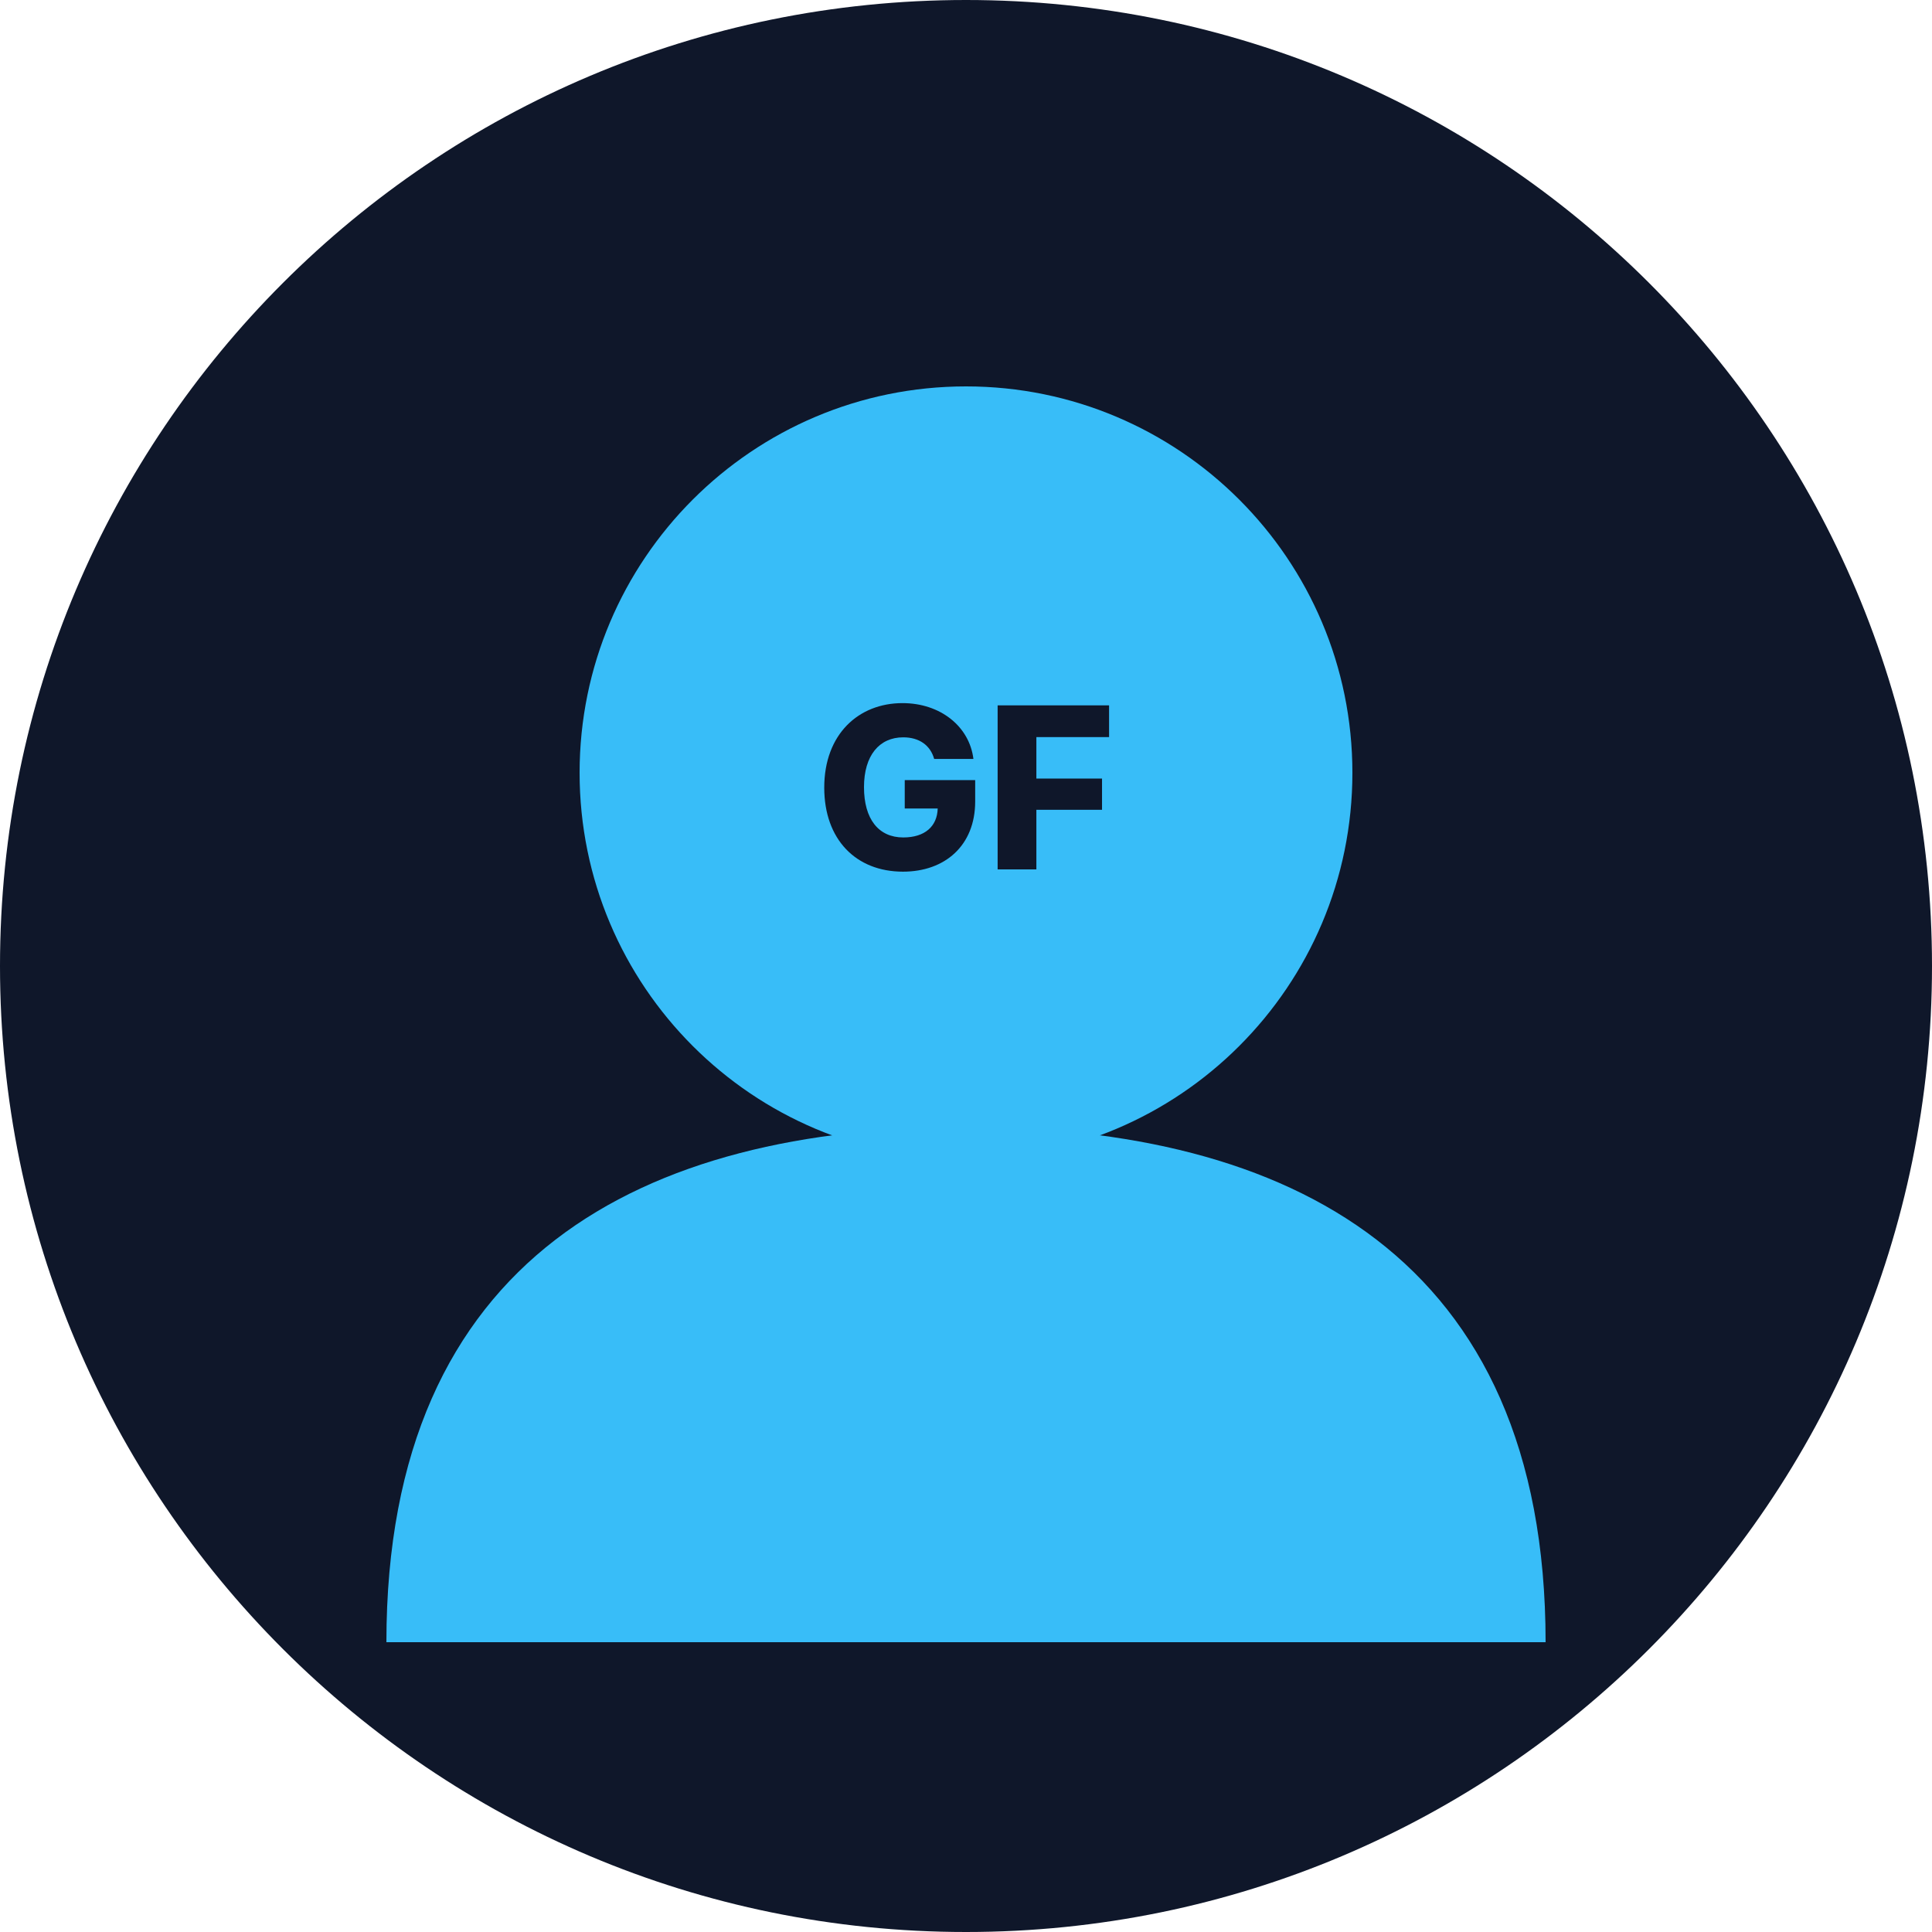
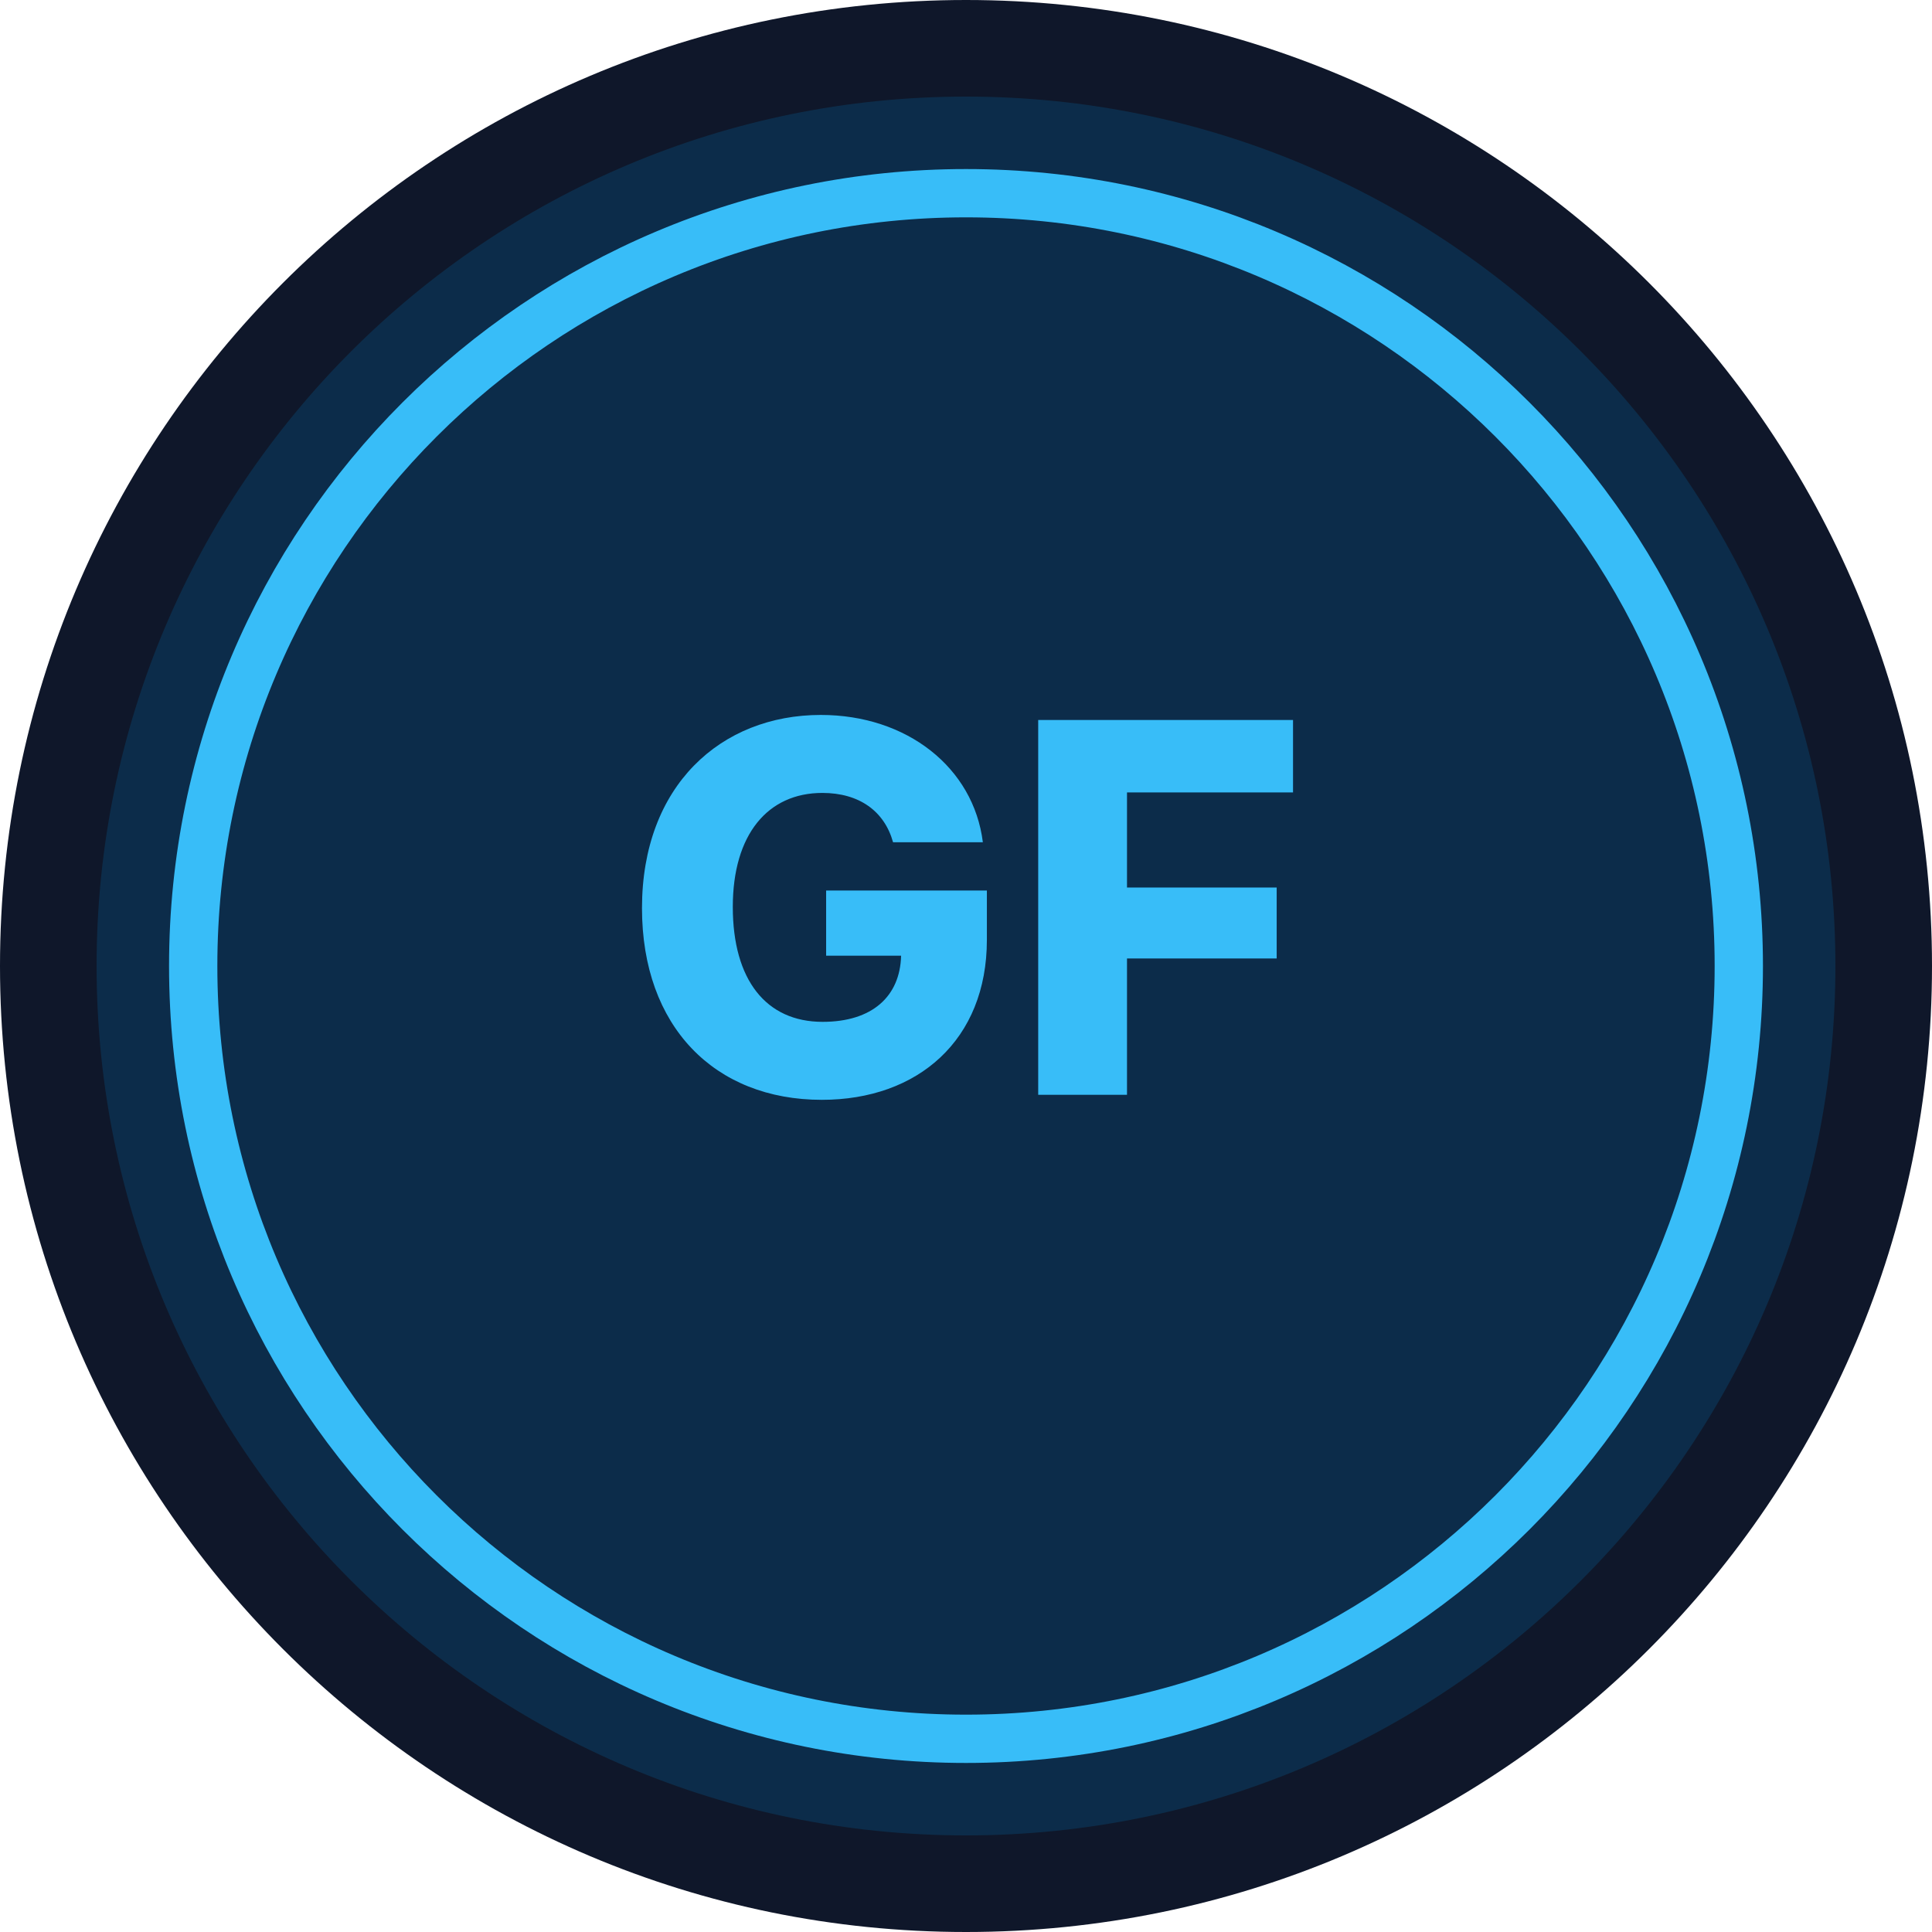
- <svg xmlns="http://www.w3.org/2000/svg" viewBox="0 0 120 120">
+ <svg xmlns="http://www.w3.org/2000/svg" width="120" height="120" viewBox="0 0 120 120">
  <rect width="120" height="120" rx="60" fill="#0f172a" />
-   <circle cx="60" cy="48" r="24" fill="#38bdf8" />
-   <path d="M24 102 C24 78, 40 70, 60 70 C80 70, 96 78, 96 102 Z" fill="#38bdf8" />
-   <text x="60" y="54" font-family="Inter, sans-serif" font-size="14" font-weight="800" text-anchor="middle" fill="#0f172a">GF</text>
+   <circle cx="60" cy="60" r="54" fill="#0284c7" opacity="0.2" />
+   <circle cx="60" cy="60" r="48" fill="none" stroke="#38bdf8" stroke-width="3" />
+   <text x="60" y="68" font-family="Inter, system-ui, sans-serif" font-size="32" font-weight="800" text-anchor="middle" fill="#38bdf8">GF</text>
</svg>
